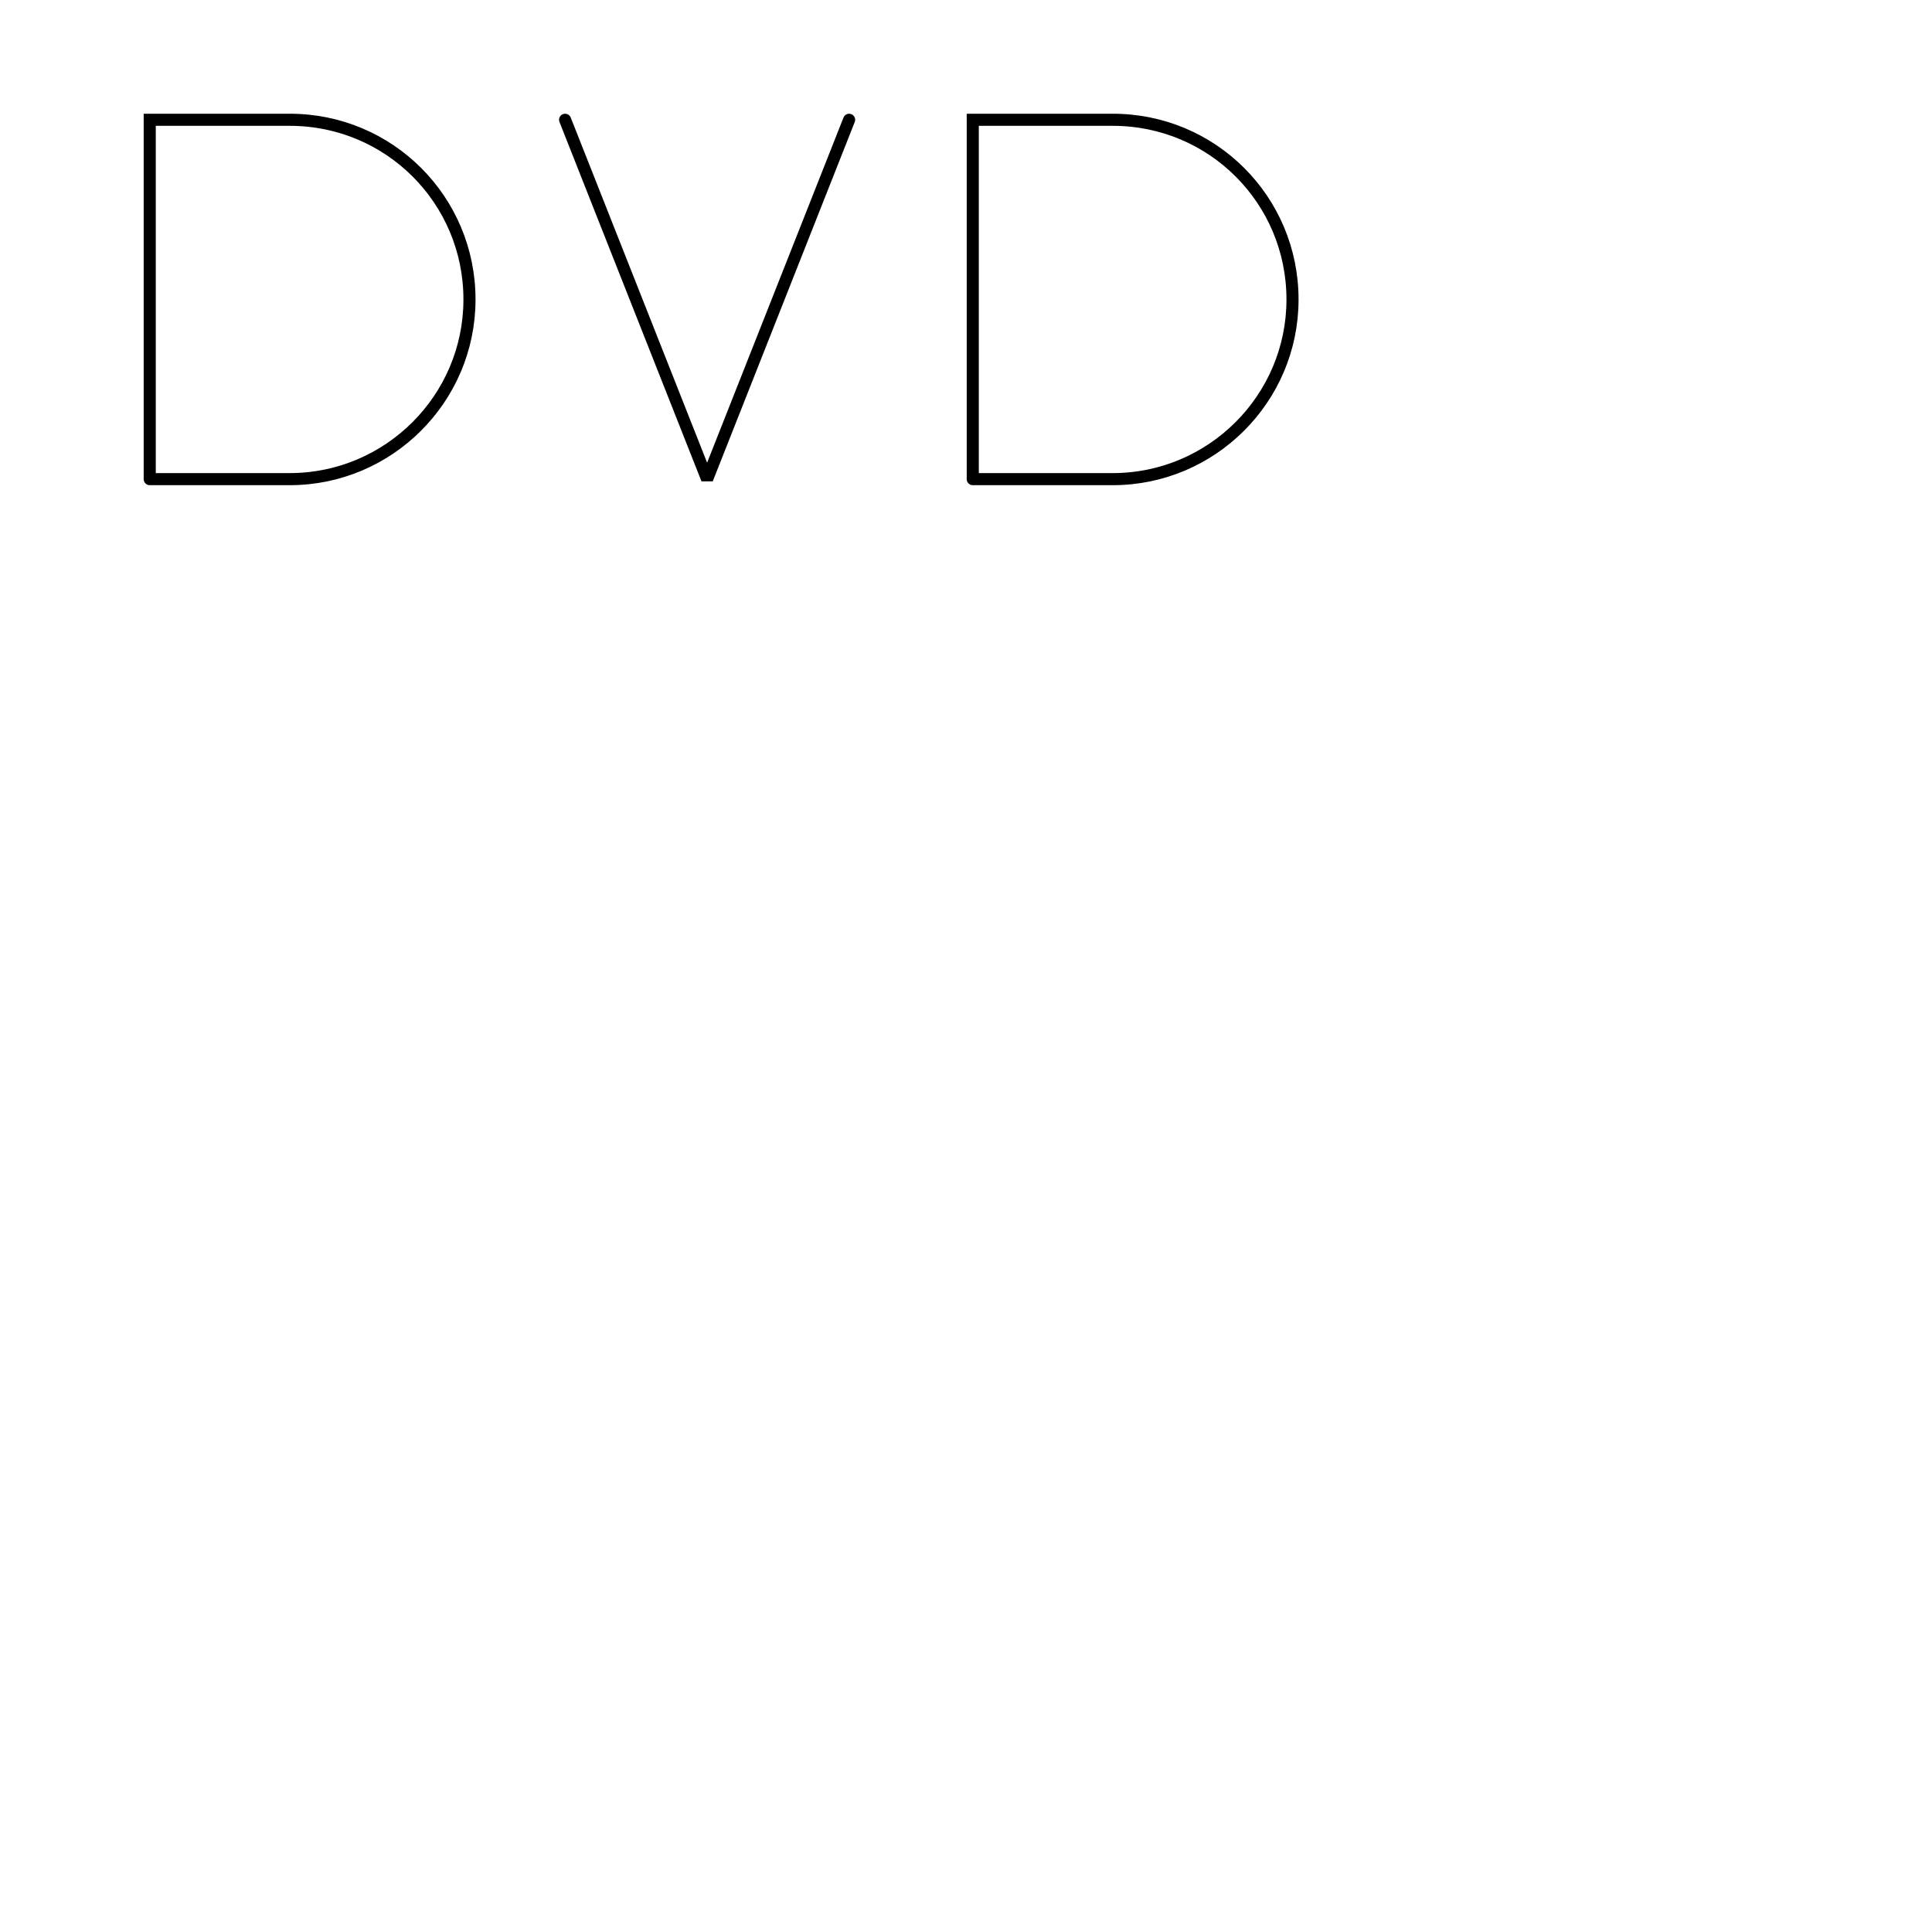
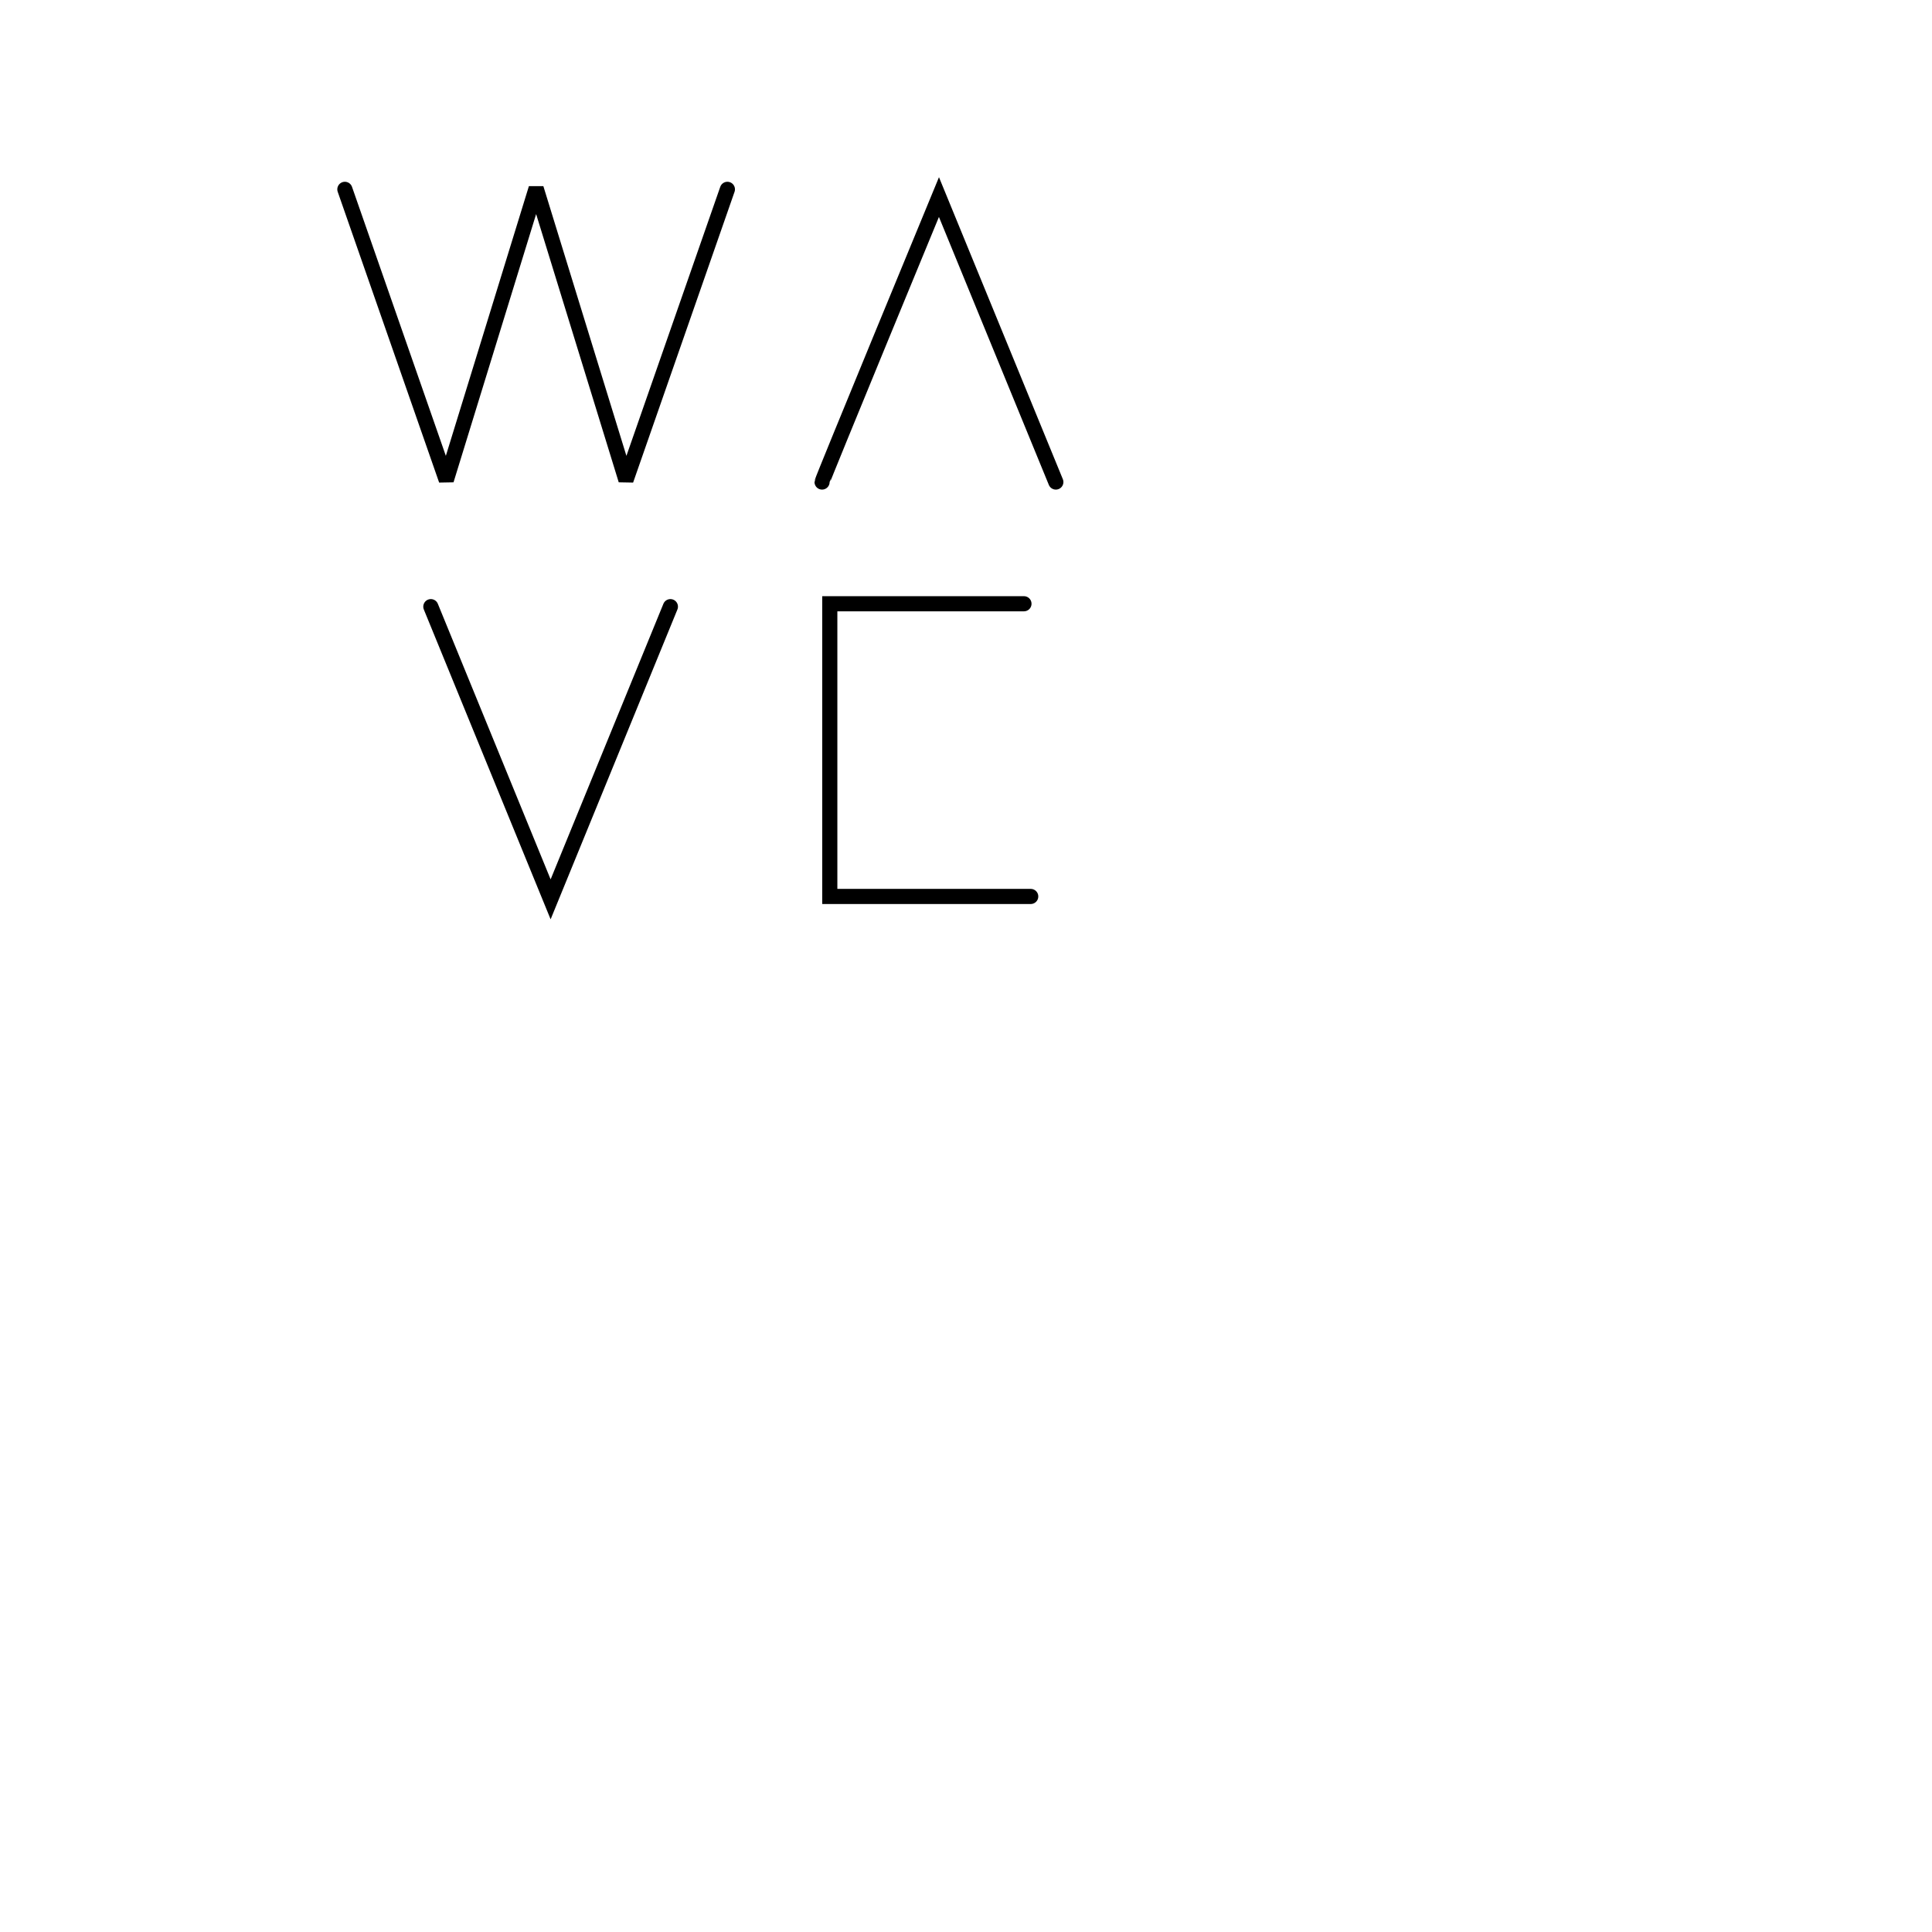
<svg xmlns="http://www.w3.org/2000/svg" version="1.1" id="Layer_1" x="0px" y="0px" viewBox="0 0 200 200" style="enable-background:new 0 0 200 200;" xml:space="preserve">
  <style type="text/css">
- 	.st0{fill:none;stroke:#000000;stroke-width:1.252;stroke-linecap:round;stroke-miterlimit:2.505;}
+ 	.st0{fill:none;stroke:#000000;stroke-width:1.566;stroke-linecap:round;stroke-miterlimit:3.131;}
</style>
-   <path vector-effect="non-scaling-stroke" class="st0" d="M15.5,49.6H30c10.2,0,18.6-8.3,18.6-18.6l0,0c0-10.3-8.3-18.6-18.6-18.6  H15.5V49.6" />
-   <path vector-effect="non-scaling-stroke" class="st0" d="M58.5,12.4l14.7,37.2l14.7-37.2" />
-   <path vector-effect="non-scaling-stroke" class="st0" d="M100.7,49.6h14.5c10.2,0,18.6-8.3,18.6-18.6l0,0c0-10.3-8.3-18.6-18.6-18.6  h-14.5V49.6" />
+   <path vector-effect="non-scaling-stroke" class="st0" d="M35.7,19.6l10.5,30.1l9.3-30.2l9.3,30.2l10.5-30.1" />
+   <path class="st0" d="M85.1,49.9c0-0.2,12.1-29.5,12.1-29.5l12.1,29.5" />
+   <path vector-effect="non-scaling-stroke" class="st0" d="M44.6,62.8l12.4,30.3l12.4-30.3" />
+   <polyline class="st0" points="106,62.5 85.9,62.5 85.9,92.8 106.7,92.8 " />
</svg>
